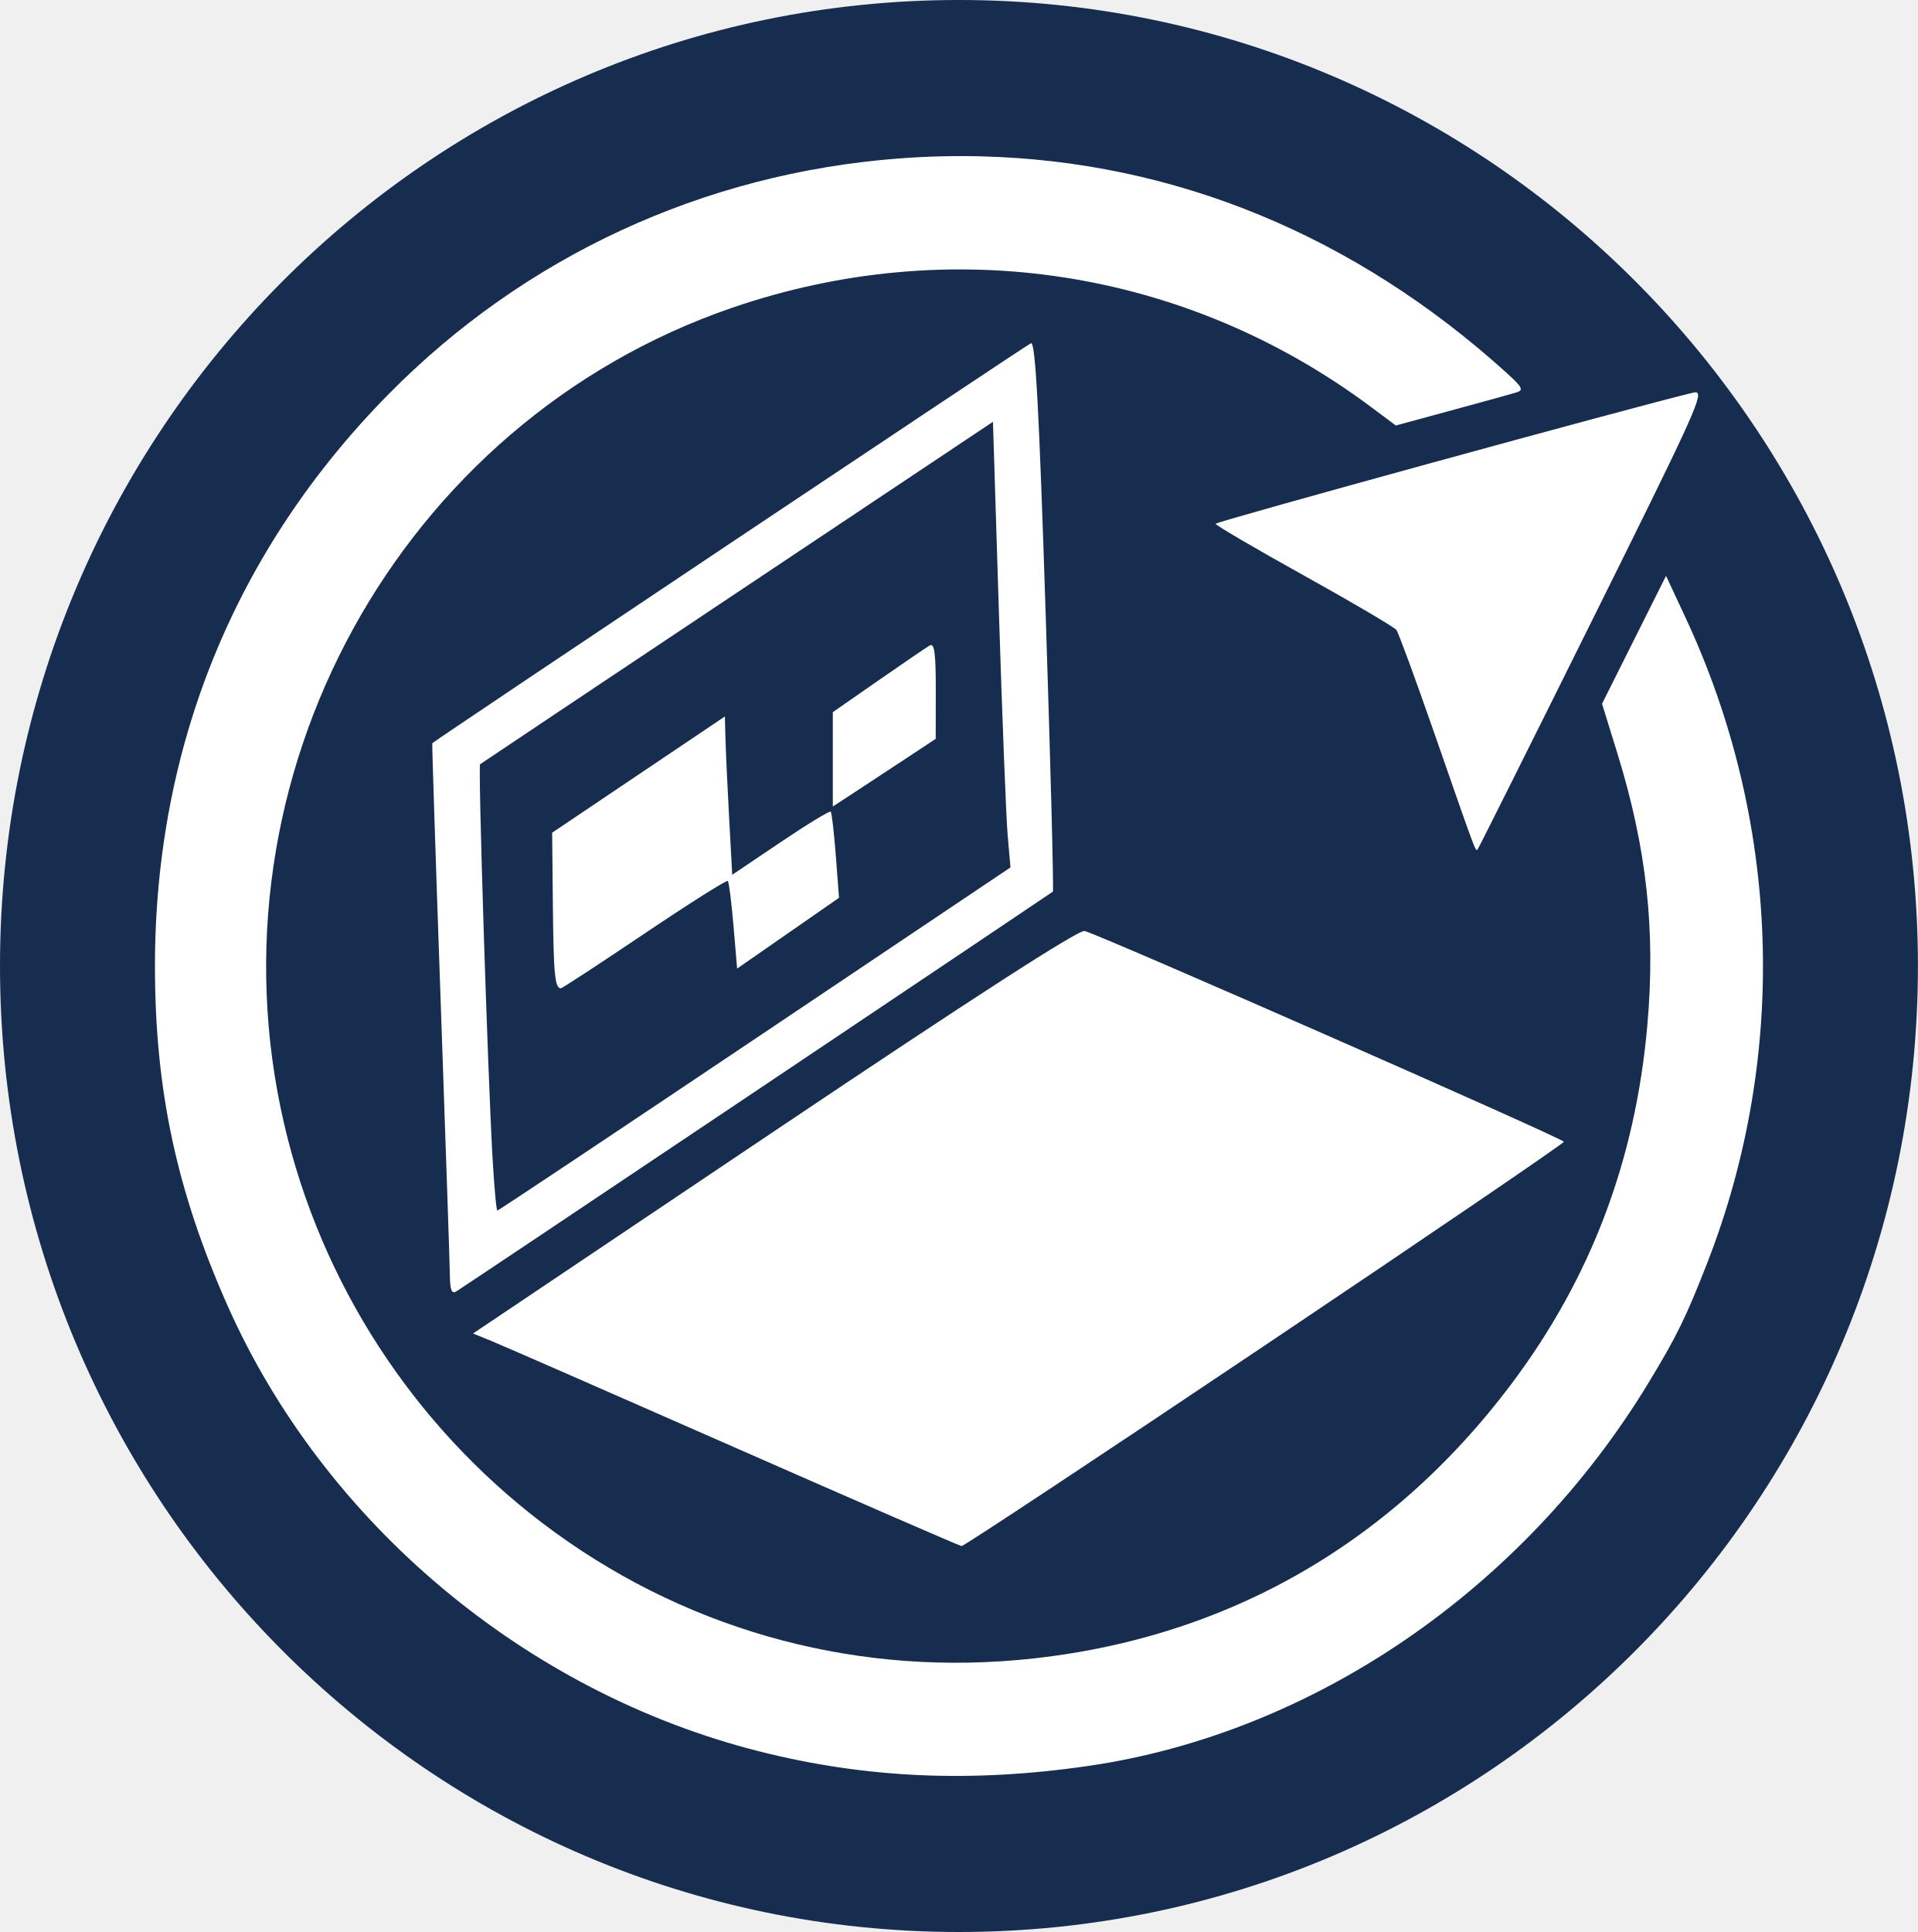
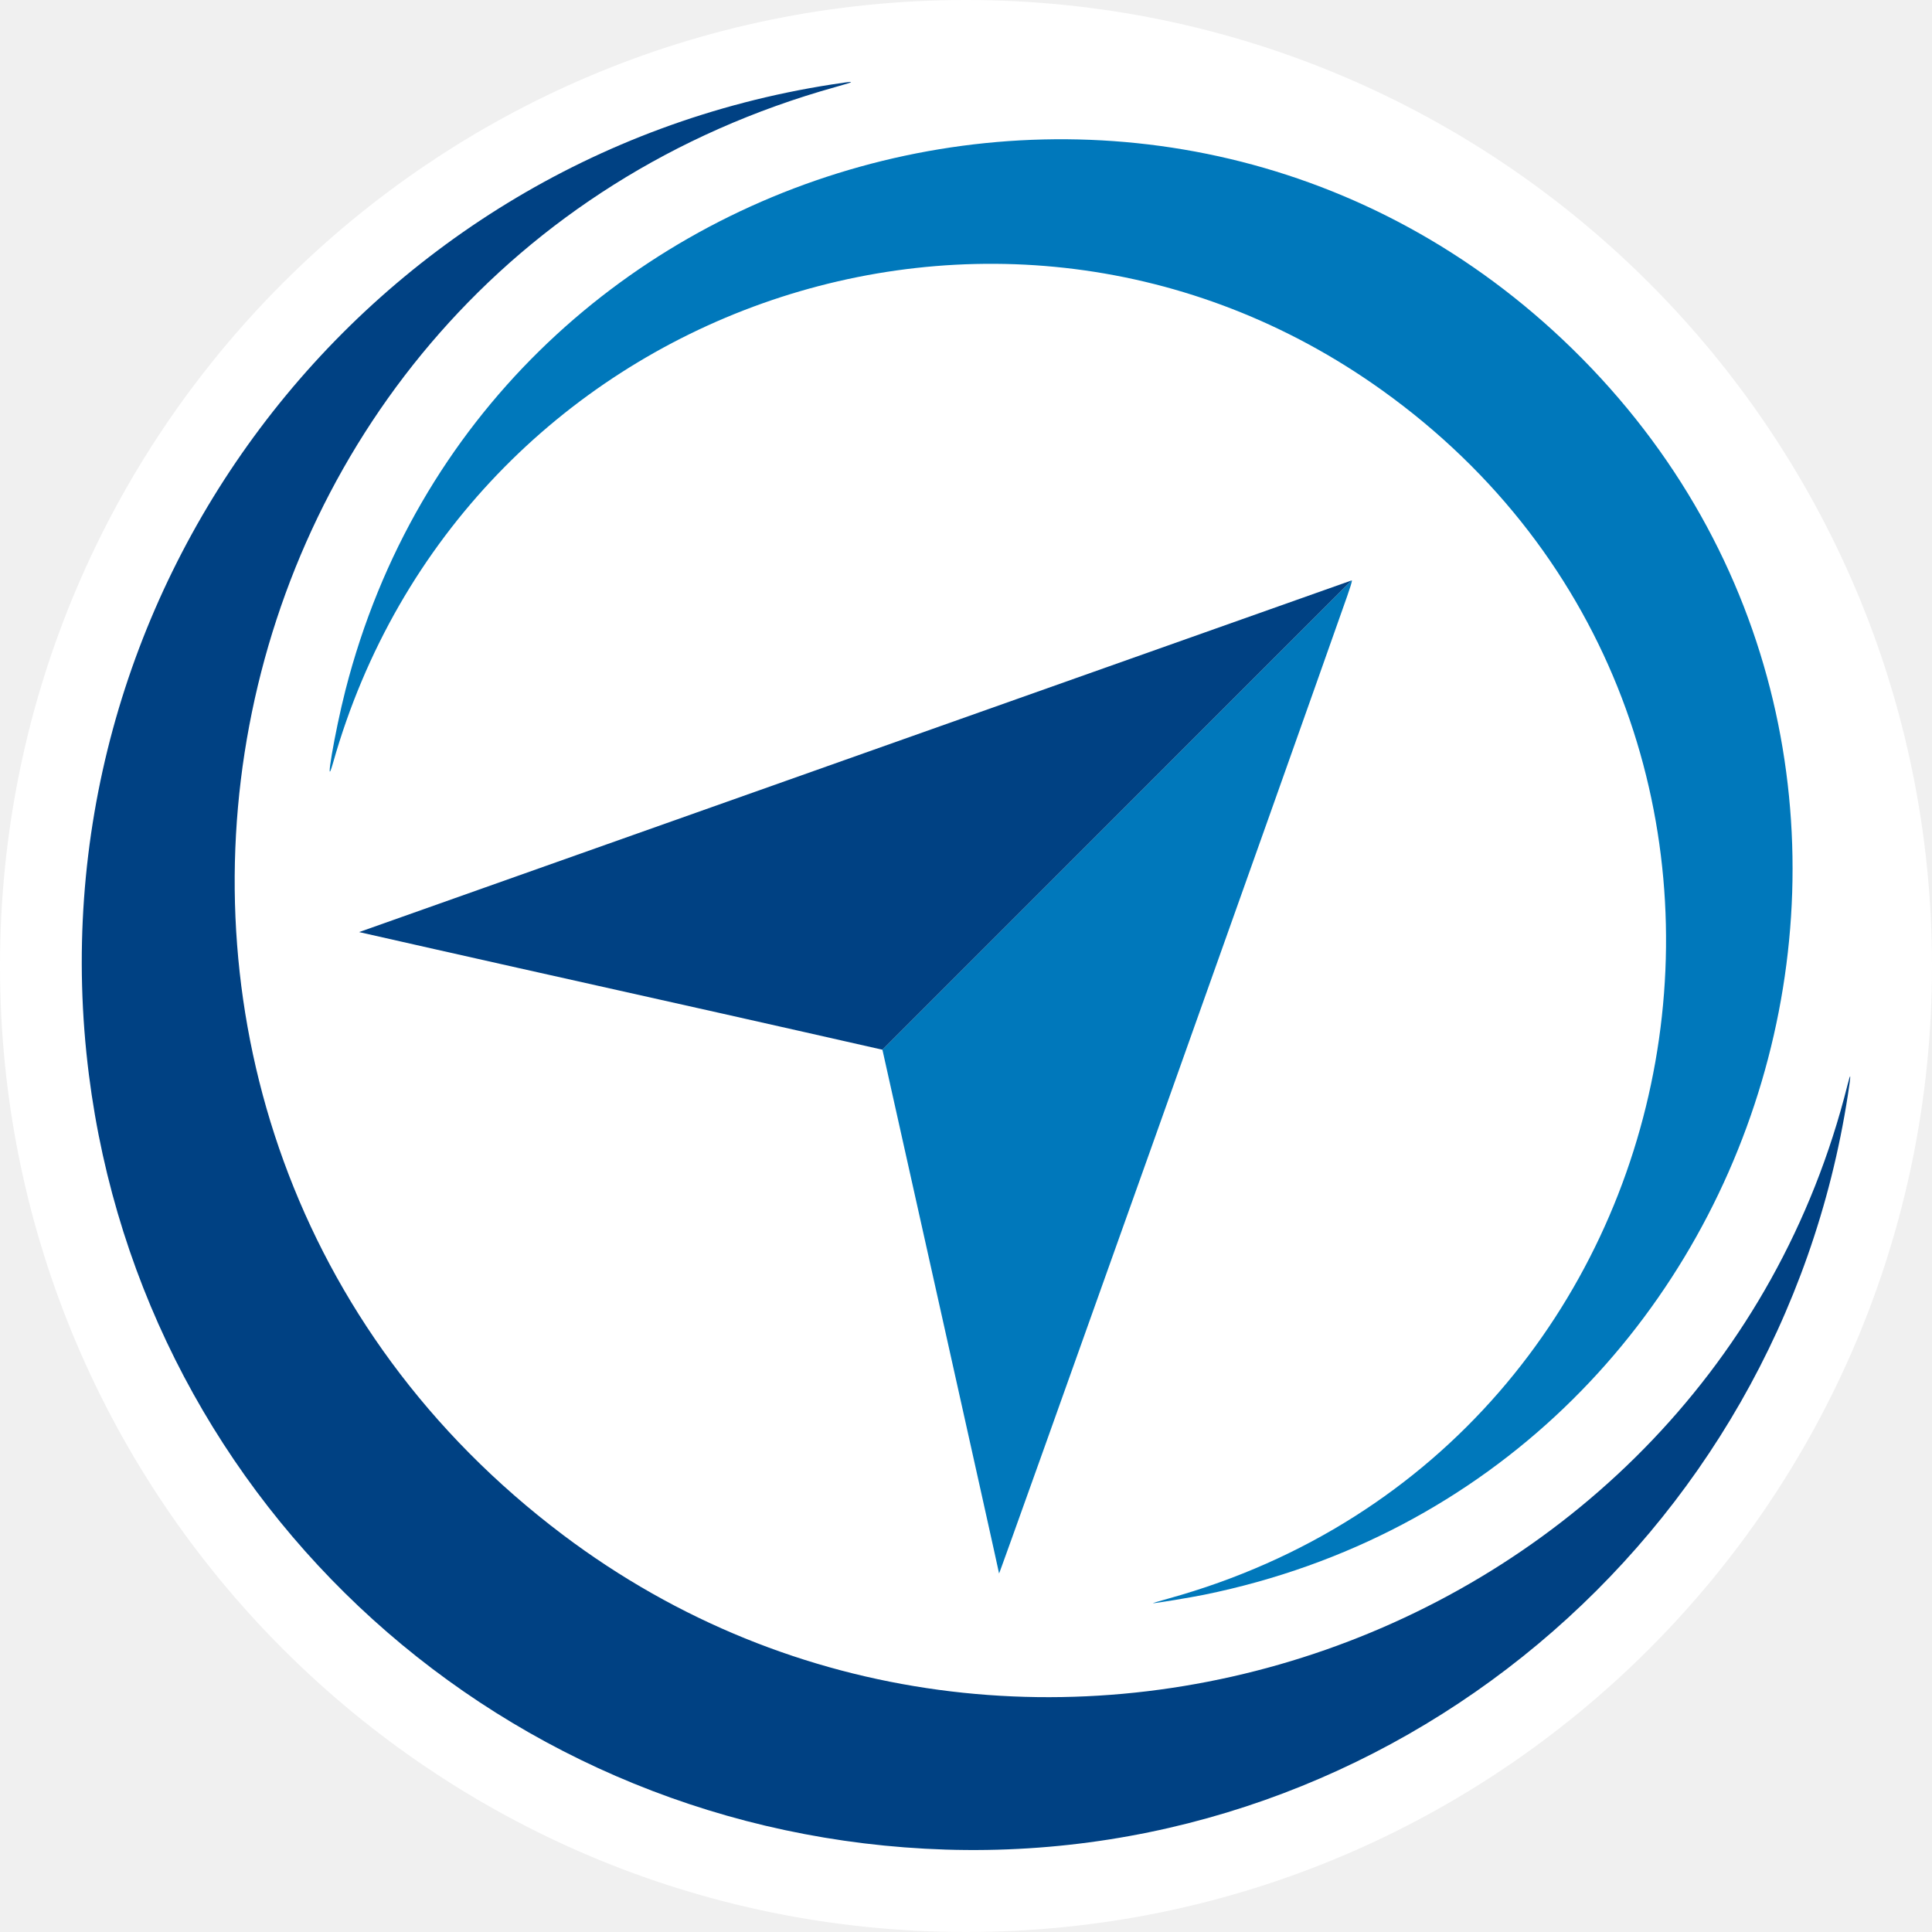
- <svg xmlns="http://www.w3.org/2000/svg" version="1.1" id="svg1" width="310.637" height="312.902" viewBox="-6 0 388.296 391.127">
+ <svg xmlns="http://www.w3.org/2000/svg" version="1.1" id="svg1" width="500" height="500" viewBox="0 0 548.114 548.114" xml:space="preserve">
  <defs id="defs1" />
-   <g id="g1" transform="translate(-488.4488,-175.5697)">
-     <ellipse style="opacity:1;fill:#162d50;fill-opacity:1;fill-rule:evenodd;stroke-width:1.491" id="path2" cx="676.597" cy="371.133" rx="194.148" ry="195.564" />
-     <path id="rect1" style="opacity:1;fill:#ffffff;fill-opacity:1;fill-rule:evenodd" d="m 681.196,207.221 c -5.571,-0.141 -11.194,0.002 -16.857,0.436 -39.441,3.02 -75.73,19.805 -103.271,47.764 -31.006,31.476 -47.248,71.268 -47.248,115.727 0,25.012 4.373,45.478 14.664,68.668 19.568,44.094 60.424,78.367 107.646,90.303 21.573,5.453 42.902,6.404 66.578,2.971 45.431,-6.588 88.036,-35.681 113.412,-77.441 5.786,-9.521 7.676,-13.377 12.008,-24.5 16.403,-42.119 14.806,-89.285 -4.414,-130.5 l -3.963,-8.5 -6.479,12.947 -6.479,12.947 3.107,10.053 c 5.929,19.193 7.757,35.802 6.061,55.053 -2.407,27.312 -11.43,51.146 -27.447,72.5 -24.902,33.199 -59.315,52.425 -100.246,56.002 -34.516,3.016 -68.272,-6.711 -95.838,-27.615 -26.352,-19.983 -44.962,-48.689 -52.449,-80.896 -16.289,-70.075 23.25,-142.112 90.713,-165.271 44.278,-15.2 91.889,-7.818 129.256,20.041 l 5.096,3.799 11.295,-3.068 c 6.212,-1.687 12.106,-3.313 13.098,-3.615 1.54,-0.47 1.251,-1.05 -1.986,-3.98 -30.757,-27.845 -67.257,-42.832 -106.256,-43.82 z m 9.979,37.83 c -0.838,0.324 -119.919,79.883 -121.209,80.98 -0.075,0.064 0.687,23.515 1.693,52.115 1.006,28.6 1.851,53.716 1.875,55.811 0.032,2.772 0.384,3.605 1.287,3.061 0.683,-0.411 28.061,-18.723 60.84,-40.693 32.779,-21.97 59.756,-40.081 59.949,-40.248 0.194,-0.167 -0.458,-25.32 -1.447,-55.895 -1.364,-42.149 -2.086,-55.479 -2.988,-55.131 z m 134.812,9.99 c -0.184,-0.087 -0.459,-0.052 -0.791,0.027 -12.236,2.934 -96.66,26.117 -96.648,26.539 0.01,0.297 8.076,5.021 17.93,10.498 9.854,5.477 18.26,10.427 18.682,11 0.421,0.573 3.82,9.816 7.553,20.541 8.684,24.952 8.46,24.346 8.883,23.889 0.198,-0.214 10.718,-21.256 23.379,-46.762 19.141,-38.561 22.302,-45.122 21.014,-45.732 z m -142.508,5.922 1.205,38.592 c 0.663,21.225 1.461,41.524 1.773,45.107 l 0.568,6.516 -51.756,34.734 c -28.466,19.104 -51.921,34.734 -52.125,34.734 -0.204,0 -0.646,-4.838 -0.982,-10.75 -0.989,-17.39 -2.947,-79.265 -2.52,-79.602 0.216,-0.17 23.666,-15.839 52.113,-34.82 z m -12.805,45.283 c -0.683,0.395 -5.376,3.595 -10.43,7.109 l -9.189,6.389 0.002,9.551 v 9.549 l 2.84,-1.848 c 1.562,-1.017 6.249,-4.1 10.416,-6.85 l 7.576,-5 0.014,-9.809 c 0.01,-7.566 -0.271,-9.645 -1.229,-9.092 z m -41.471,14.373 -17.484,11.764 -17.486,11.764 0.15,14.924 c 0.138,13.824 0.408,16.576 1.625,16.576 0.253,-1e-5 7.866,-4.983 16.918,-11.074 9.052,-6.092 16.645,-10.888 16.873,-10.658 0.228,0.229 0.745,4.316 1.15,9.08 l 0.736,8.662 10.316,-7.166 10.314,-7.166 -0.65,-8.525 c -0.358,-4.689 -0.825,-8.7 -1.037,-8.914 -0.212,-0.214 -4.784,2.575 -10.16,6.197 l -9.775,6.586 -0.615,-11.26 c -0.338,-6.193 -0.672,-13.405 -0.744,-16.025 z m 72.83,43.424 c -1.191,-0.299 -22.637,13.535 -62.812,40.518 l -61.004,40.971 3.889,1.586 c 2.139,0.872 24.227,10.538 49.084,21.477 24.857,10.939 45.531,19.925 45.941,19.971 0.41,0.045 28.011,-18.217 61.336,-40.582 33.325,-22.365 60.592,-40.937 60.592,-41.27 1e-5,-0.619 -93.747,-41.847 -97.025,-42.67 z" />
+   <g id="g1" transform="translate(284.3662,-248)">
+     <circle style="fill:#ffffff;fill-rule:evenodd;stroke-width:1.096" id="path19" cx="-10.309" cy="522.057" r="274.057" />
+     <g id="g17" transform="translate(515.514,347.1551)">
+       <path style="fill:#0078bb" d="m -468.44,354.375 c 155.993,-43.193 192.313,-248.649 60.609,-342.845 -108.446,-77.561 -261.053,-23.319 -297.568,105.766 -2.544,8.992 0.487,-8.769 3.522,-20.64 39.601,-154.901 233.521,-208.829 348.112,-96.808 C -234.675,116.268 -294.934,320.033 -458.286,353.285 c -3.893,0.792 -13.797,2.429 -14.474,2.392 -0.176,-0.01 1.768,-0.596 4.32,-1.302 z m -48,-7.13 c 0,-0.409 -33.094,-148.588 -33.094,-148.588 L -416.407,65.506 c 0,0 0.484,-0.529 -1.261,4.431 -17.2,48.898 -98.773,277.916 -98.773,277.308 z" id="path18" />
+       <path style="fill:#004183" d="m -531.64,425.579 c -124.755,-3.962 -227.432,-96.832 -243.015,-219.803 -17.152,-135.354 76.38,-260.079 210.695,-280.962 7.018,-1.091 7.217,-0.987 1.28,0.67 -186.228,51.964 -231.931,294.433 -77.44,410.847 130.852,98.601 324.649,30.735 364.361,-127.596 1.024,-4.084 1.057,-3.26 0.114,2.843 -19.459,125.898 -129.65,218.013 -255.996,214.001 z m -92.697,-243.749 c -40.423,-9.009 -73.666,-16.549 -73.666,-16.549 L -416.407,65.506 -549.534,198.657 c 0,0 -34.38,-7.817 -74.803,-16.826 z" id="path17" />
+     </g>
  </g>
</svg>
